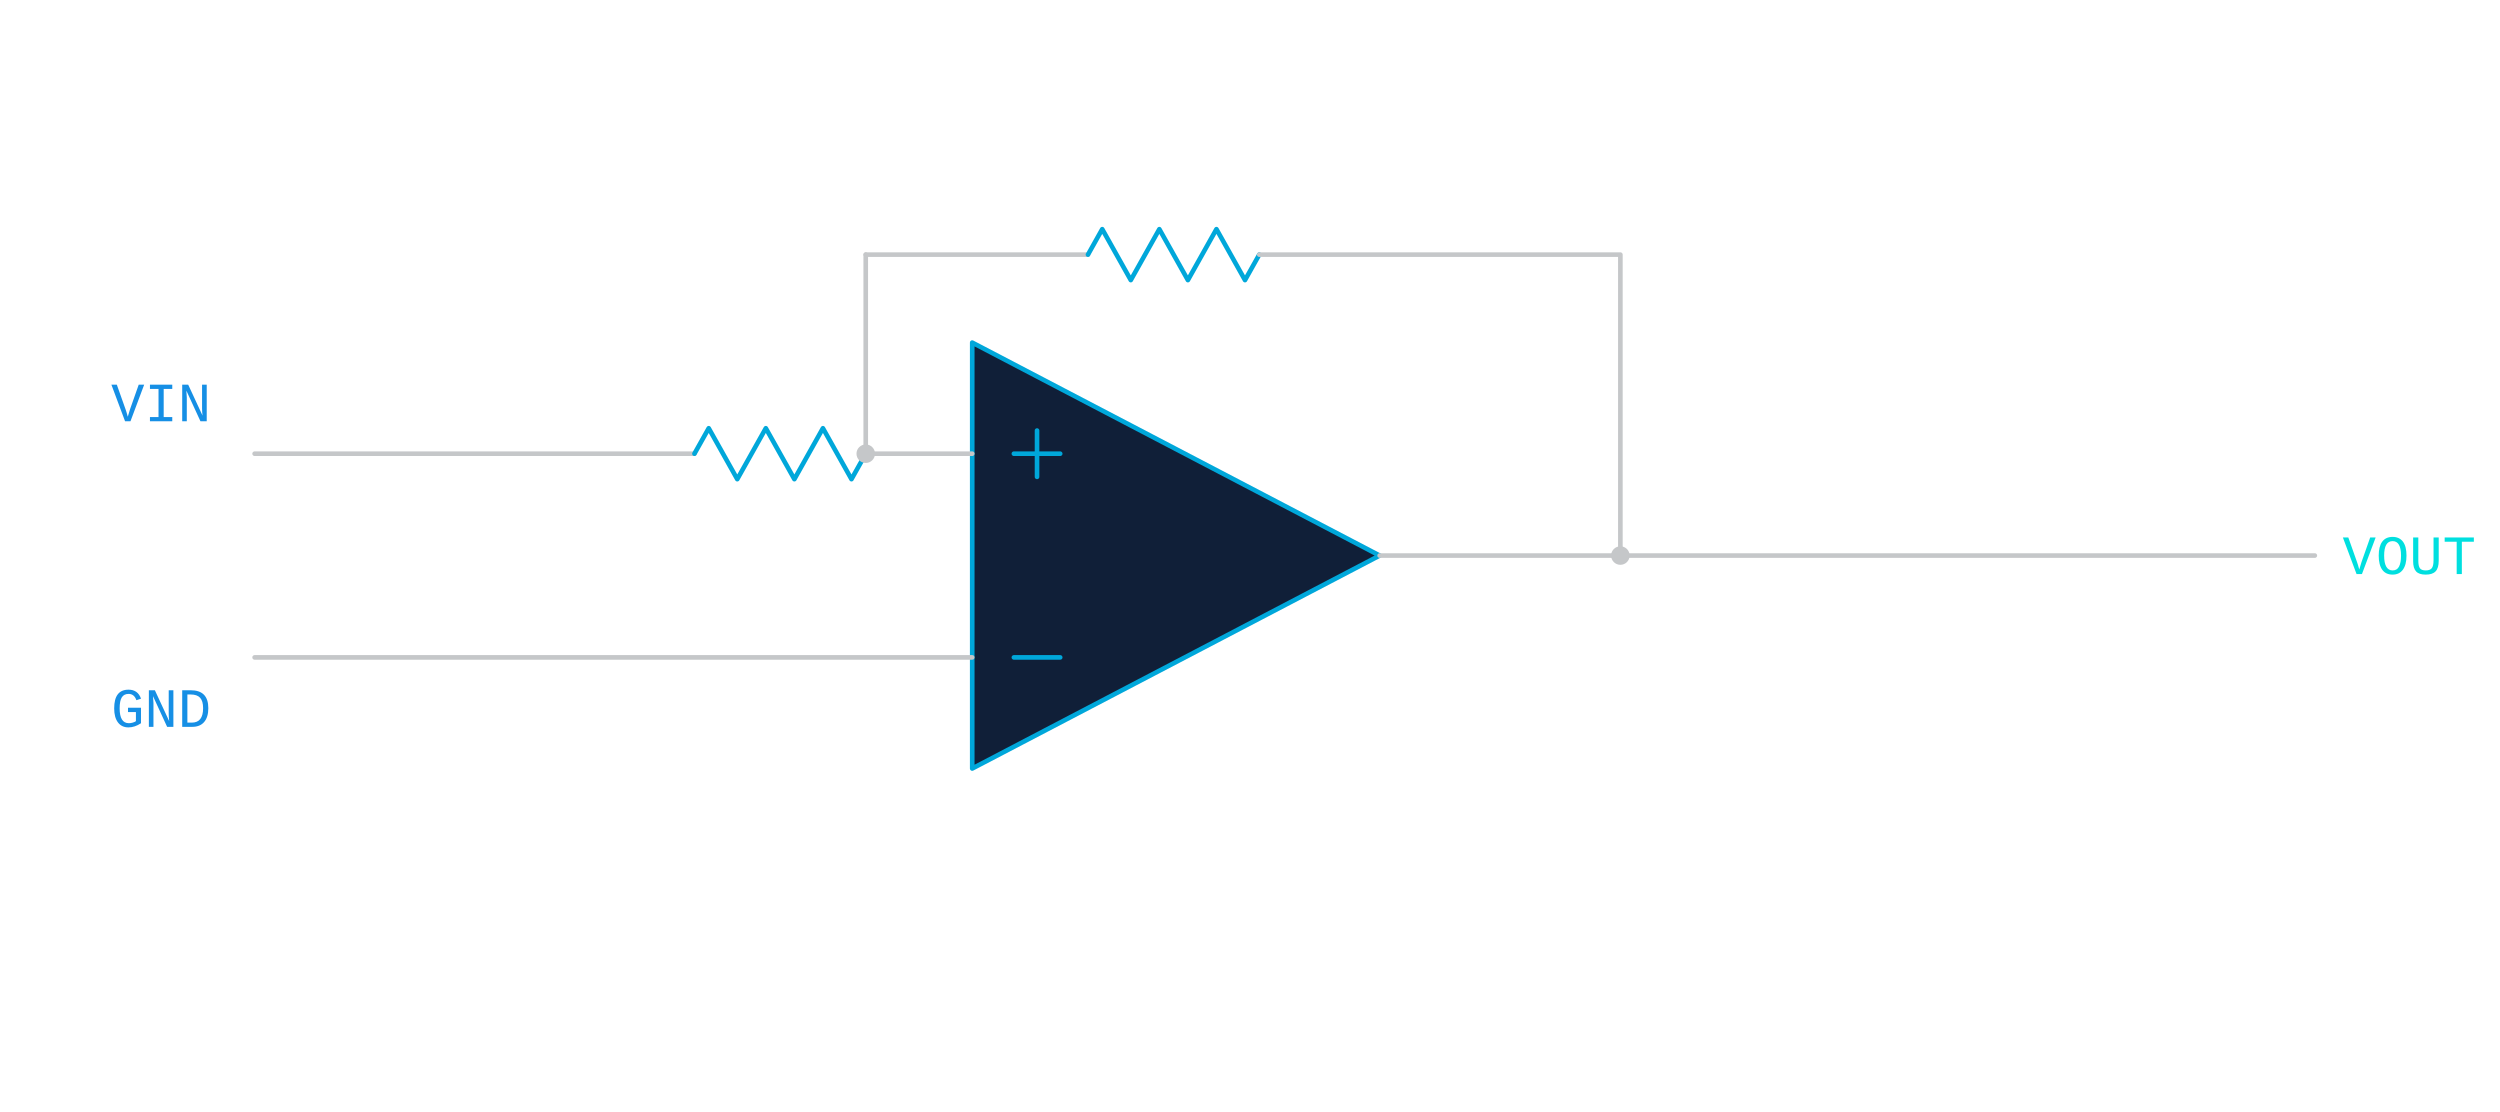
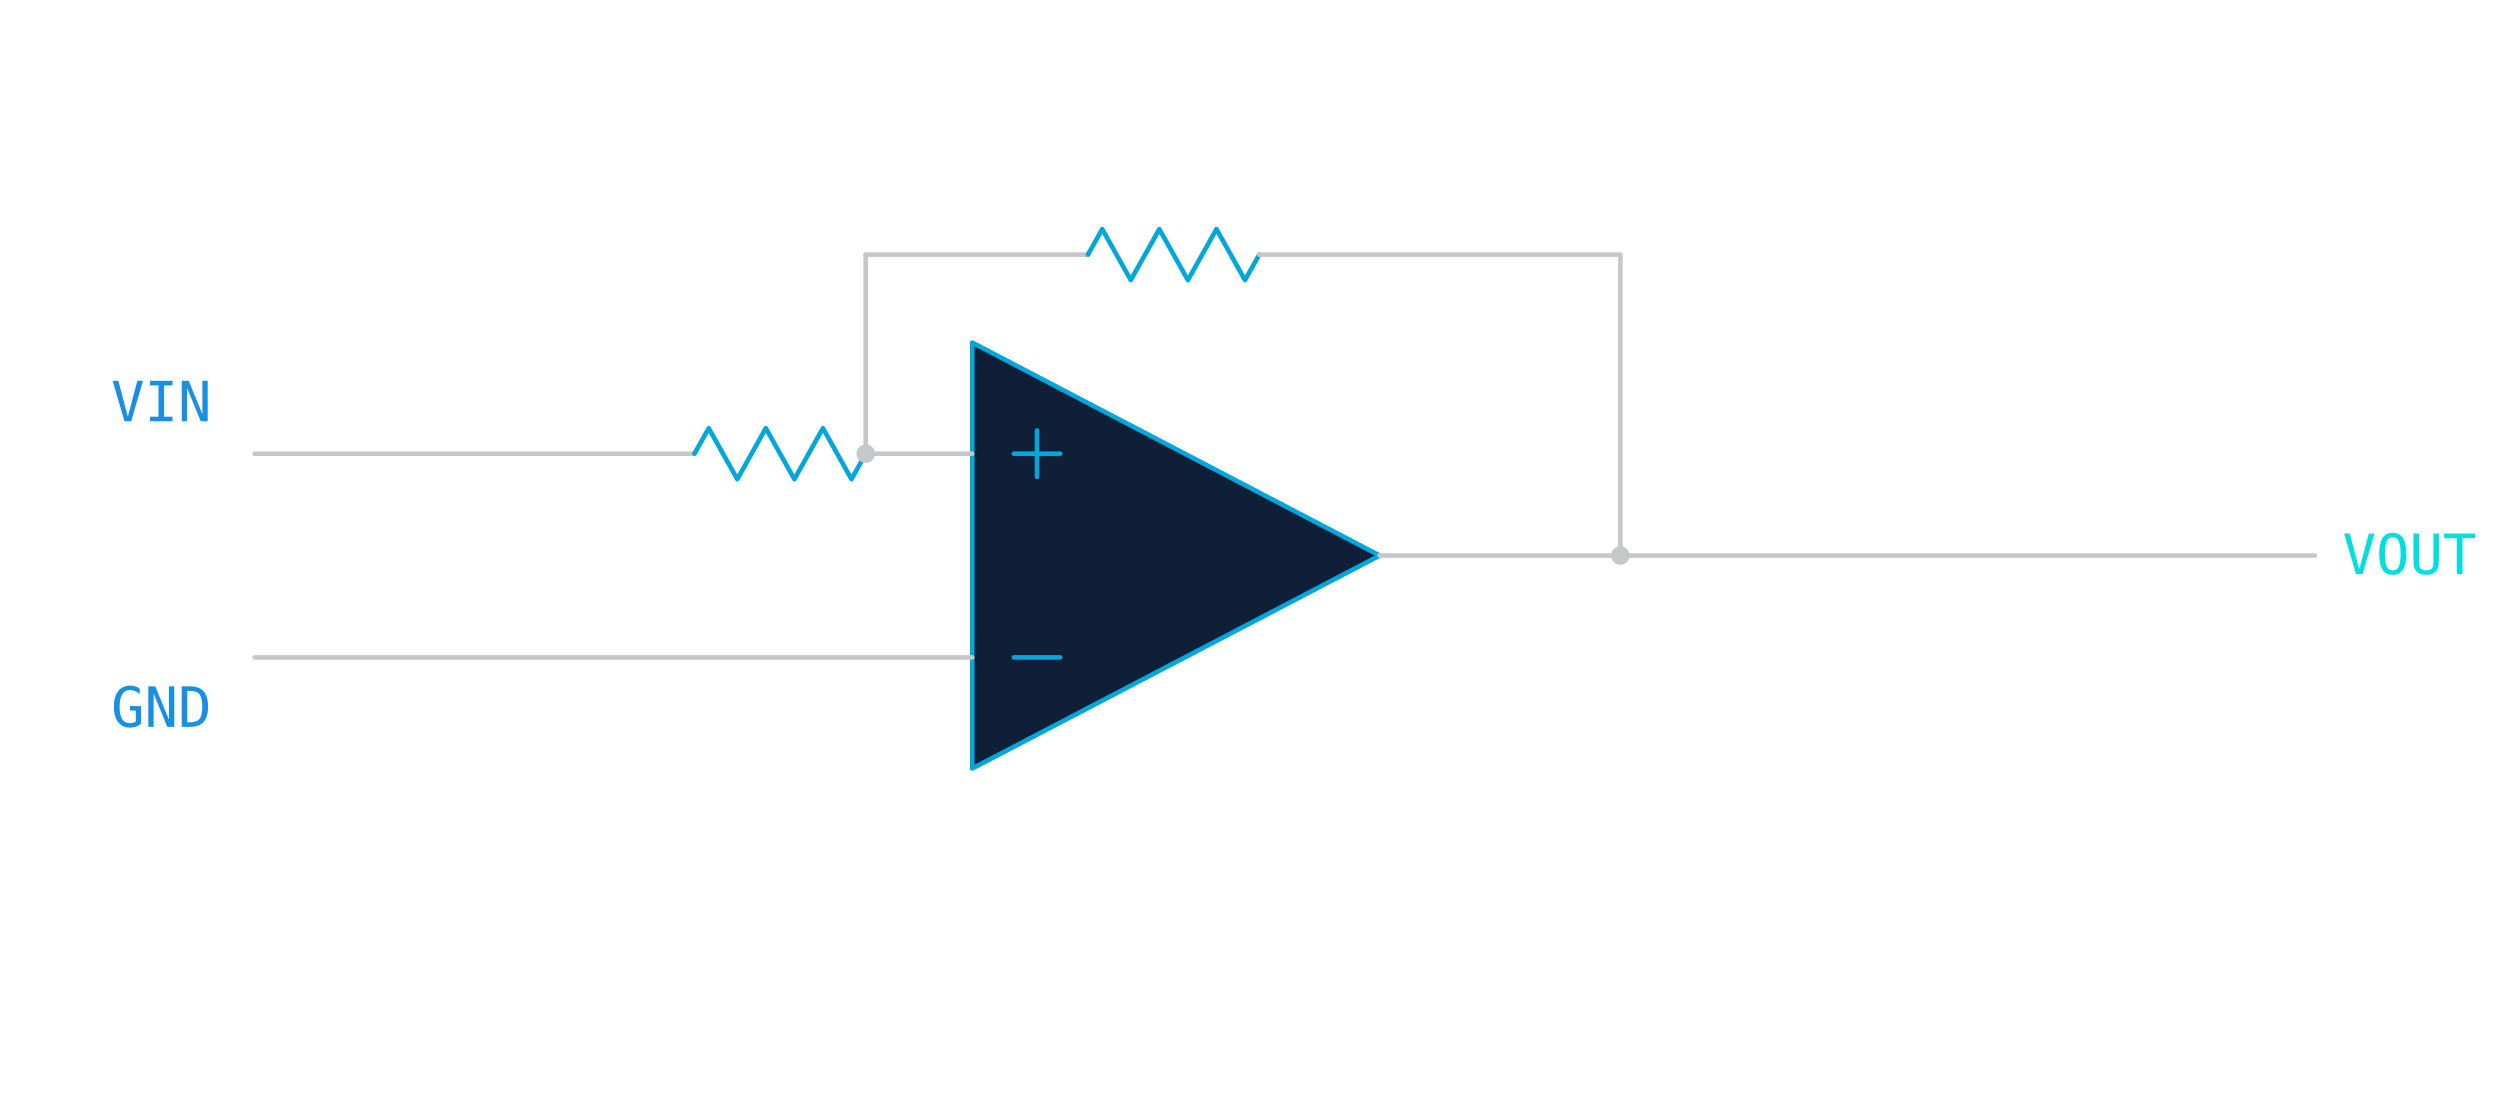
<svg xmlns="http://www.w3.org/2000/svg" viewBox="0 0 1080 480" role="img" aria-label="Voltage Follower circuit diagram">
  <path d="M420,148 L420,332 L596,240 Z" fill="#101f38" stroke="#00a7da" stroke-width="2" stroke-linejoin="round" />
  <path d="M438,196 h20 M448,186 v20" stroke="#00a7da" stroke-width="2" stroke-linecap="round" />
  <path d="M438,284 h20" stroke="#00a7da" stroke-width="2" stroke-linecap="round" />
  <path d="M110,196 L300,196" fill="none" stroke="#c5c7c9" stroke-width="2" stroke-linecap="round" stroke-linejoin="round" />
  <path d="M300,196 l6.167,-11 l6.167,11 l6.167,11 l6.167,-11 l6.167,-11 l6.167,11 l6.167,11 l6.167,-11 l6.167,-11 l6.167,11 l6.167,11 l6.167,-11" fill="none" stroke="#00a7da" stroke-width="2" stroke-linejoin="round" stroke-linecap="round" />
  <path d="M374,196 L420,196" fill="none" stroke="#c5c7c9" stroke-width="2" stroke-linecap="round" stroke-linejoin="round" />
  <circle cx="374" cy="196" r="4" fill="#c5c7c9" />
  <path d="M110,284 L420,284" fill="none" stroke="#c5c7c9" stroke-width="2" stroke-linecap="round" stroke-linejoin="round" />
  <path d="M374,196 L374,110" fill="none" stroke="#c5c7c9" stroke-width="2" stroke-linecap="round" stroke-linejoin="round" />
  <path d="M374,110 L470,110" fill="none" stroke="#c5c7c9" stroke-width="2" stroke-linecap="round" stroke-linejoin="round" />
  <path d="M470,110 l6.167,-11 l6.167,11 l6.167,11 l6.167,-11 l6.167,-11 l6.167,11 l6.167,11 l6.167,-11 l6.167,-11 l6.167,11 l6.167,11 l6.167,-11" fill="none" stroke="#00a7da" stroke-width="2" stroke-linejoin="round" stroke-linecap="round" />
  <path d="M544,110 L700,110 L700,240" fill="none" stroke="#c5c7c9" stroke-width="2" stroke-linecap="round" stroke-linejoin="round" />
  <circle cx="700" cy="240" r="4" fill="#c5c7c9" />
  <path d="M596,240 L1000,240" fill="none" stroke="#c5c7c9" stroke-width="2" stroke-linecap="round" stroke-linejoin="round" />
-   <text x="48" y="182" fill="#168fe5" font-family="Consolas, 'Courier New', monospace" font-size="24" font-weight="400" text-anchor="start">VIN</text>
-   <text x="48" y="314" fill="#168fe5" font-family="Consolas, 'Courier New', monospace" font-size="24" font-weight="400" text-anchor="start">GND</text>
-   <text x="1012" y="248" fill="#00dfdf" font-family="Consolas, 'Courier New', monospace" font-size="24" font-weight="400" text-anchor="start">VOUT</text>
+   <text x="48" y="182" fill="#168fe5" font-family="Consolas" font-size="24" font-weight="400" text-anchor="start">VIN</text>
+   <text x="48" y="314" fill="#168fe5" font-family="Consolas" font-size="24" font-weight="400" text-anchor="start">GND</text>
+   <text x="1012" y="248" fill="#00dfdf" font-family="Consolas" font-size="24" font-weight="400" text-anchor="start">VOUT</text>
</svg>
